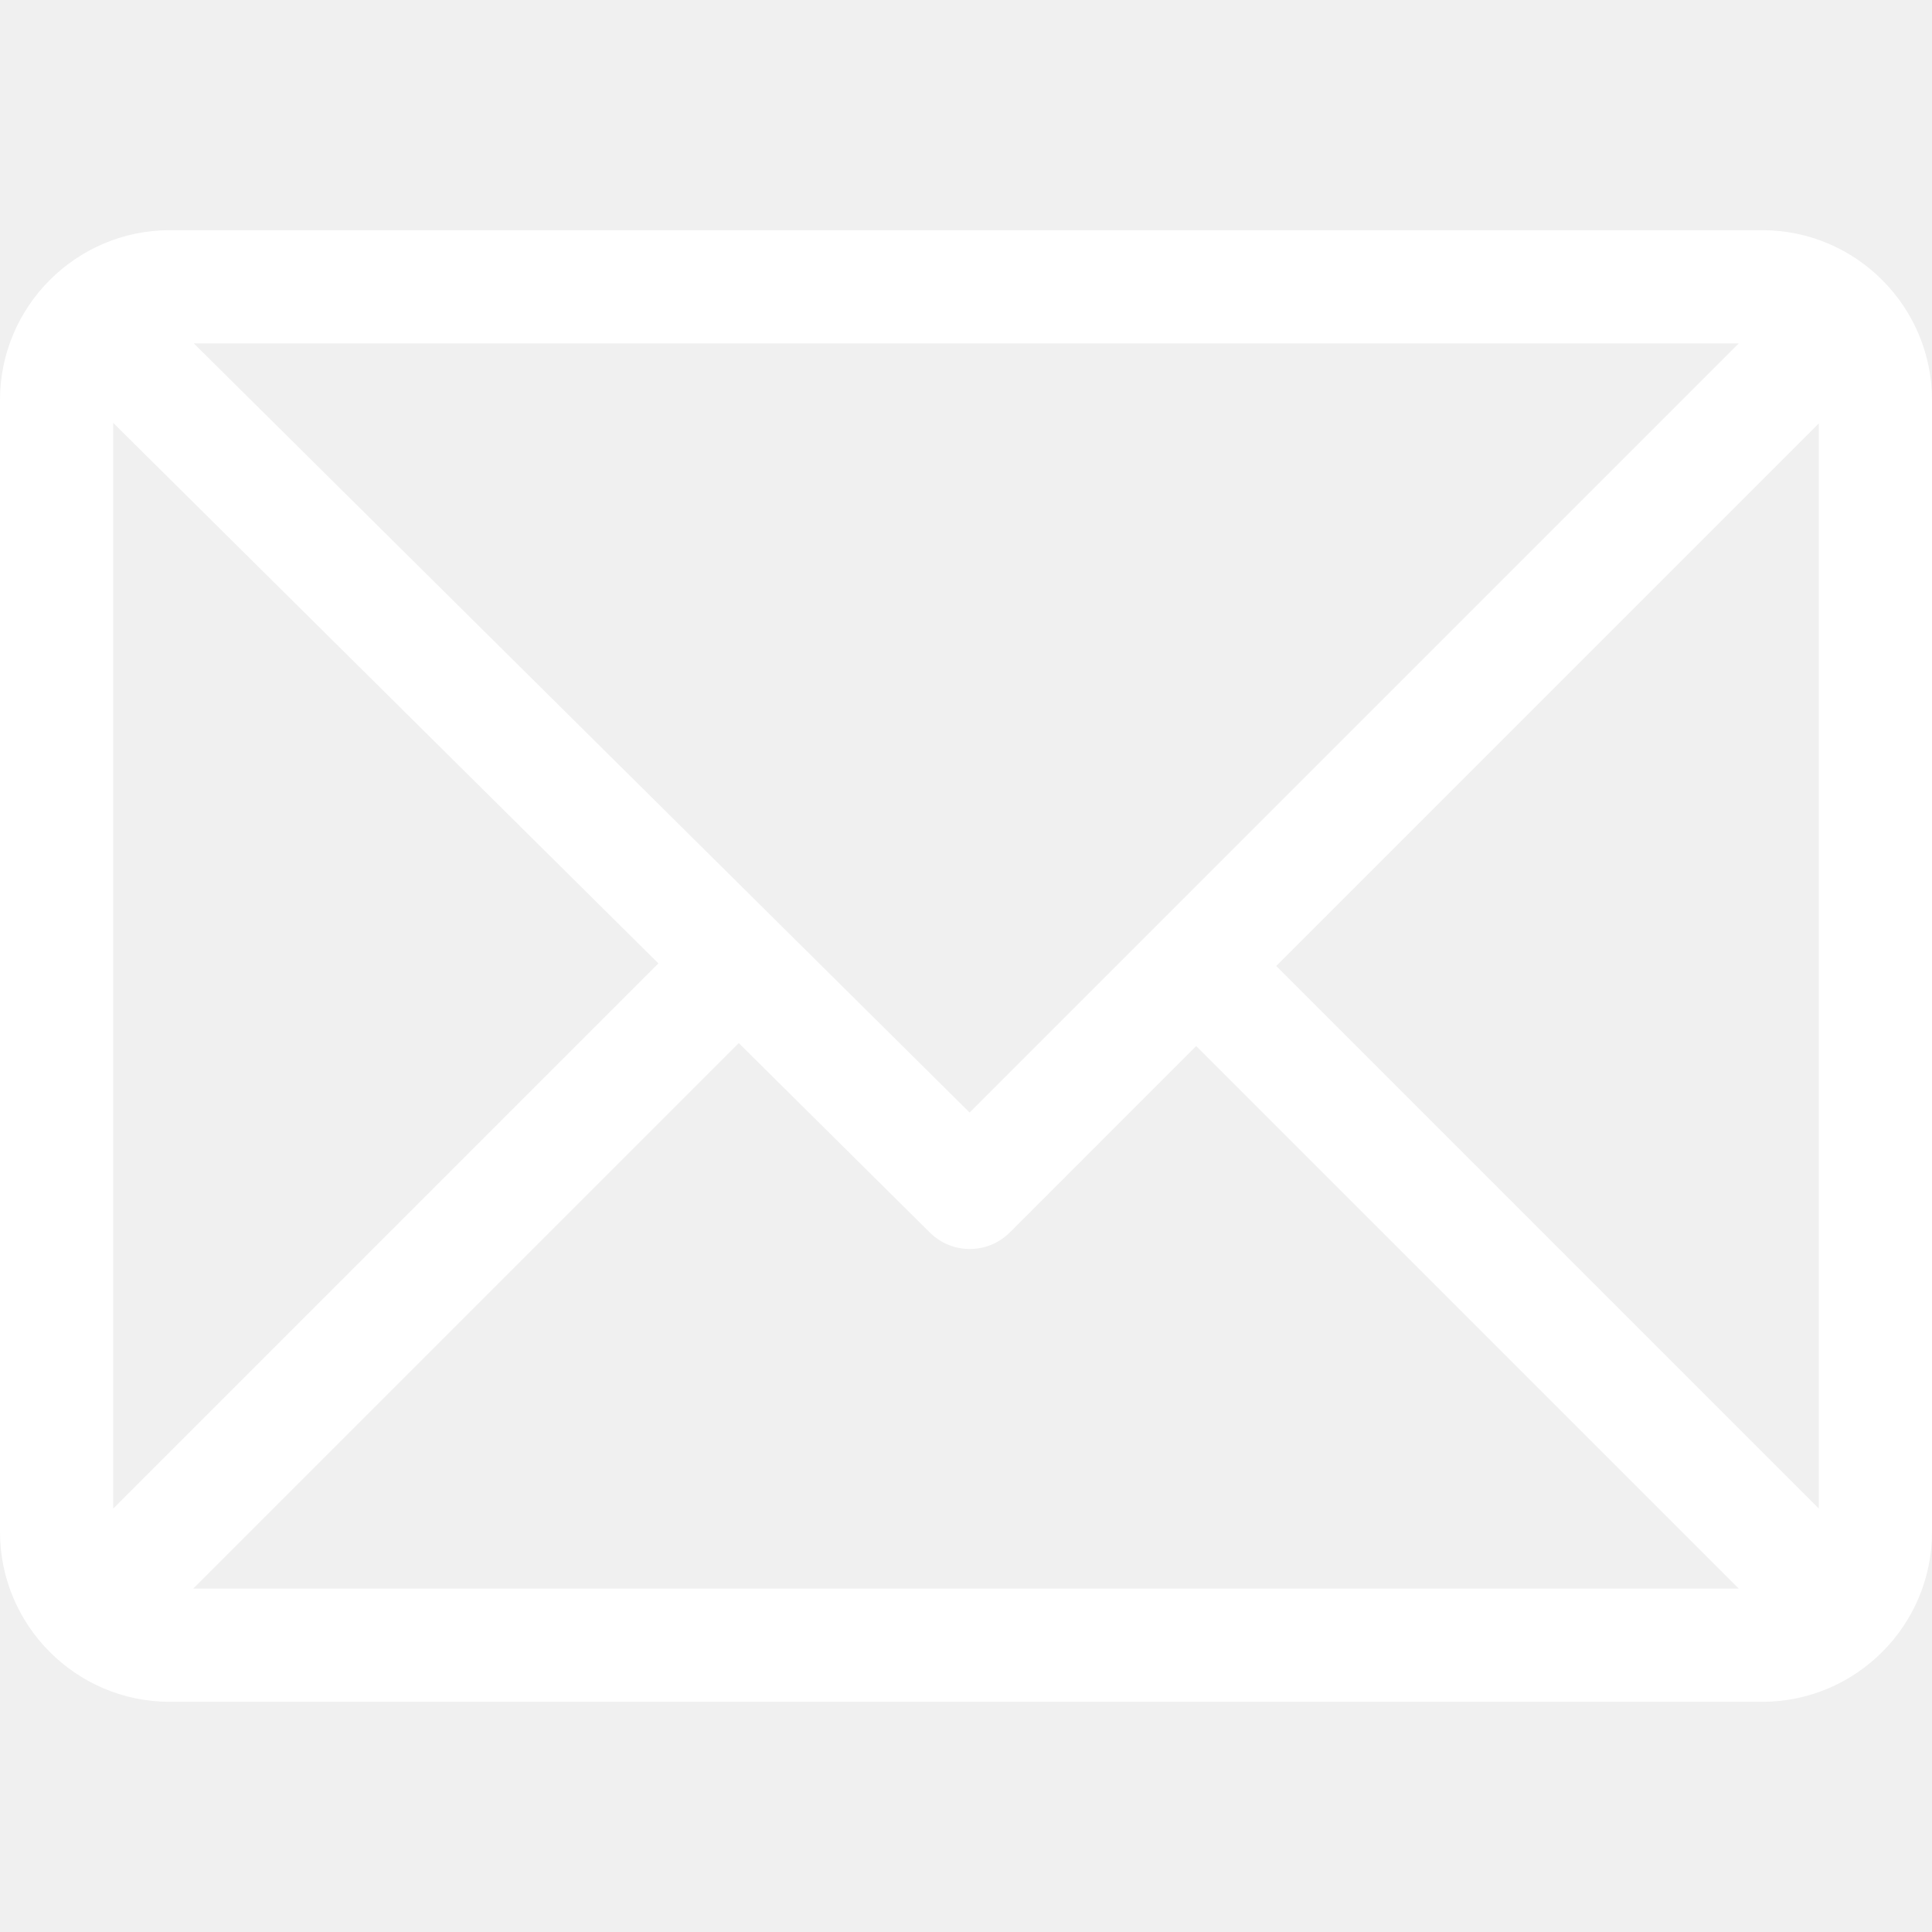
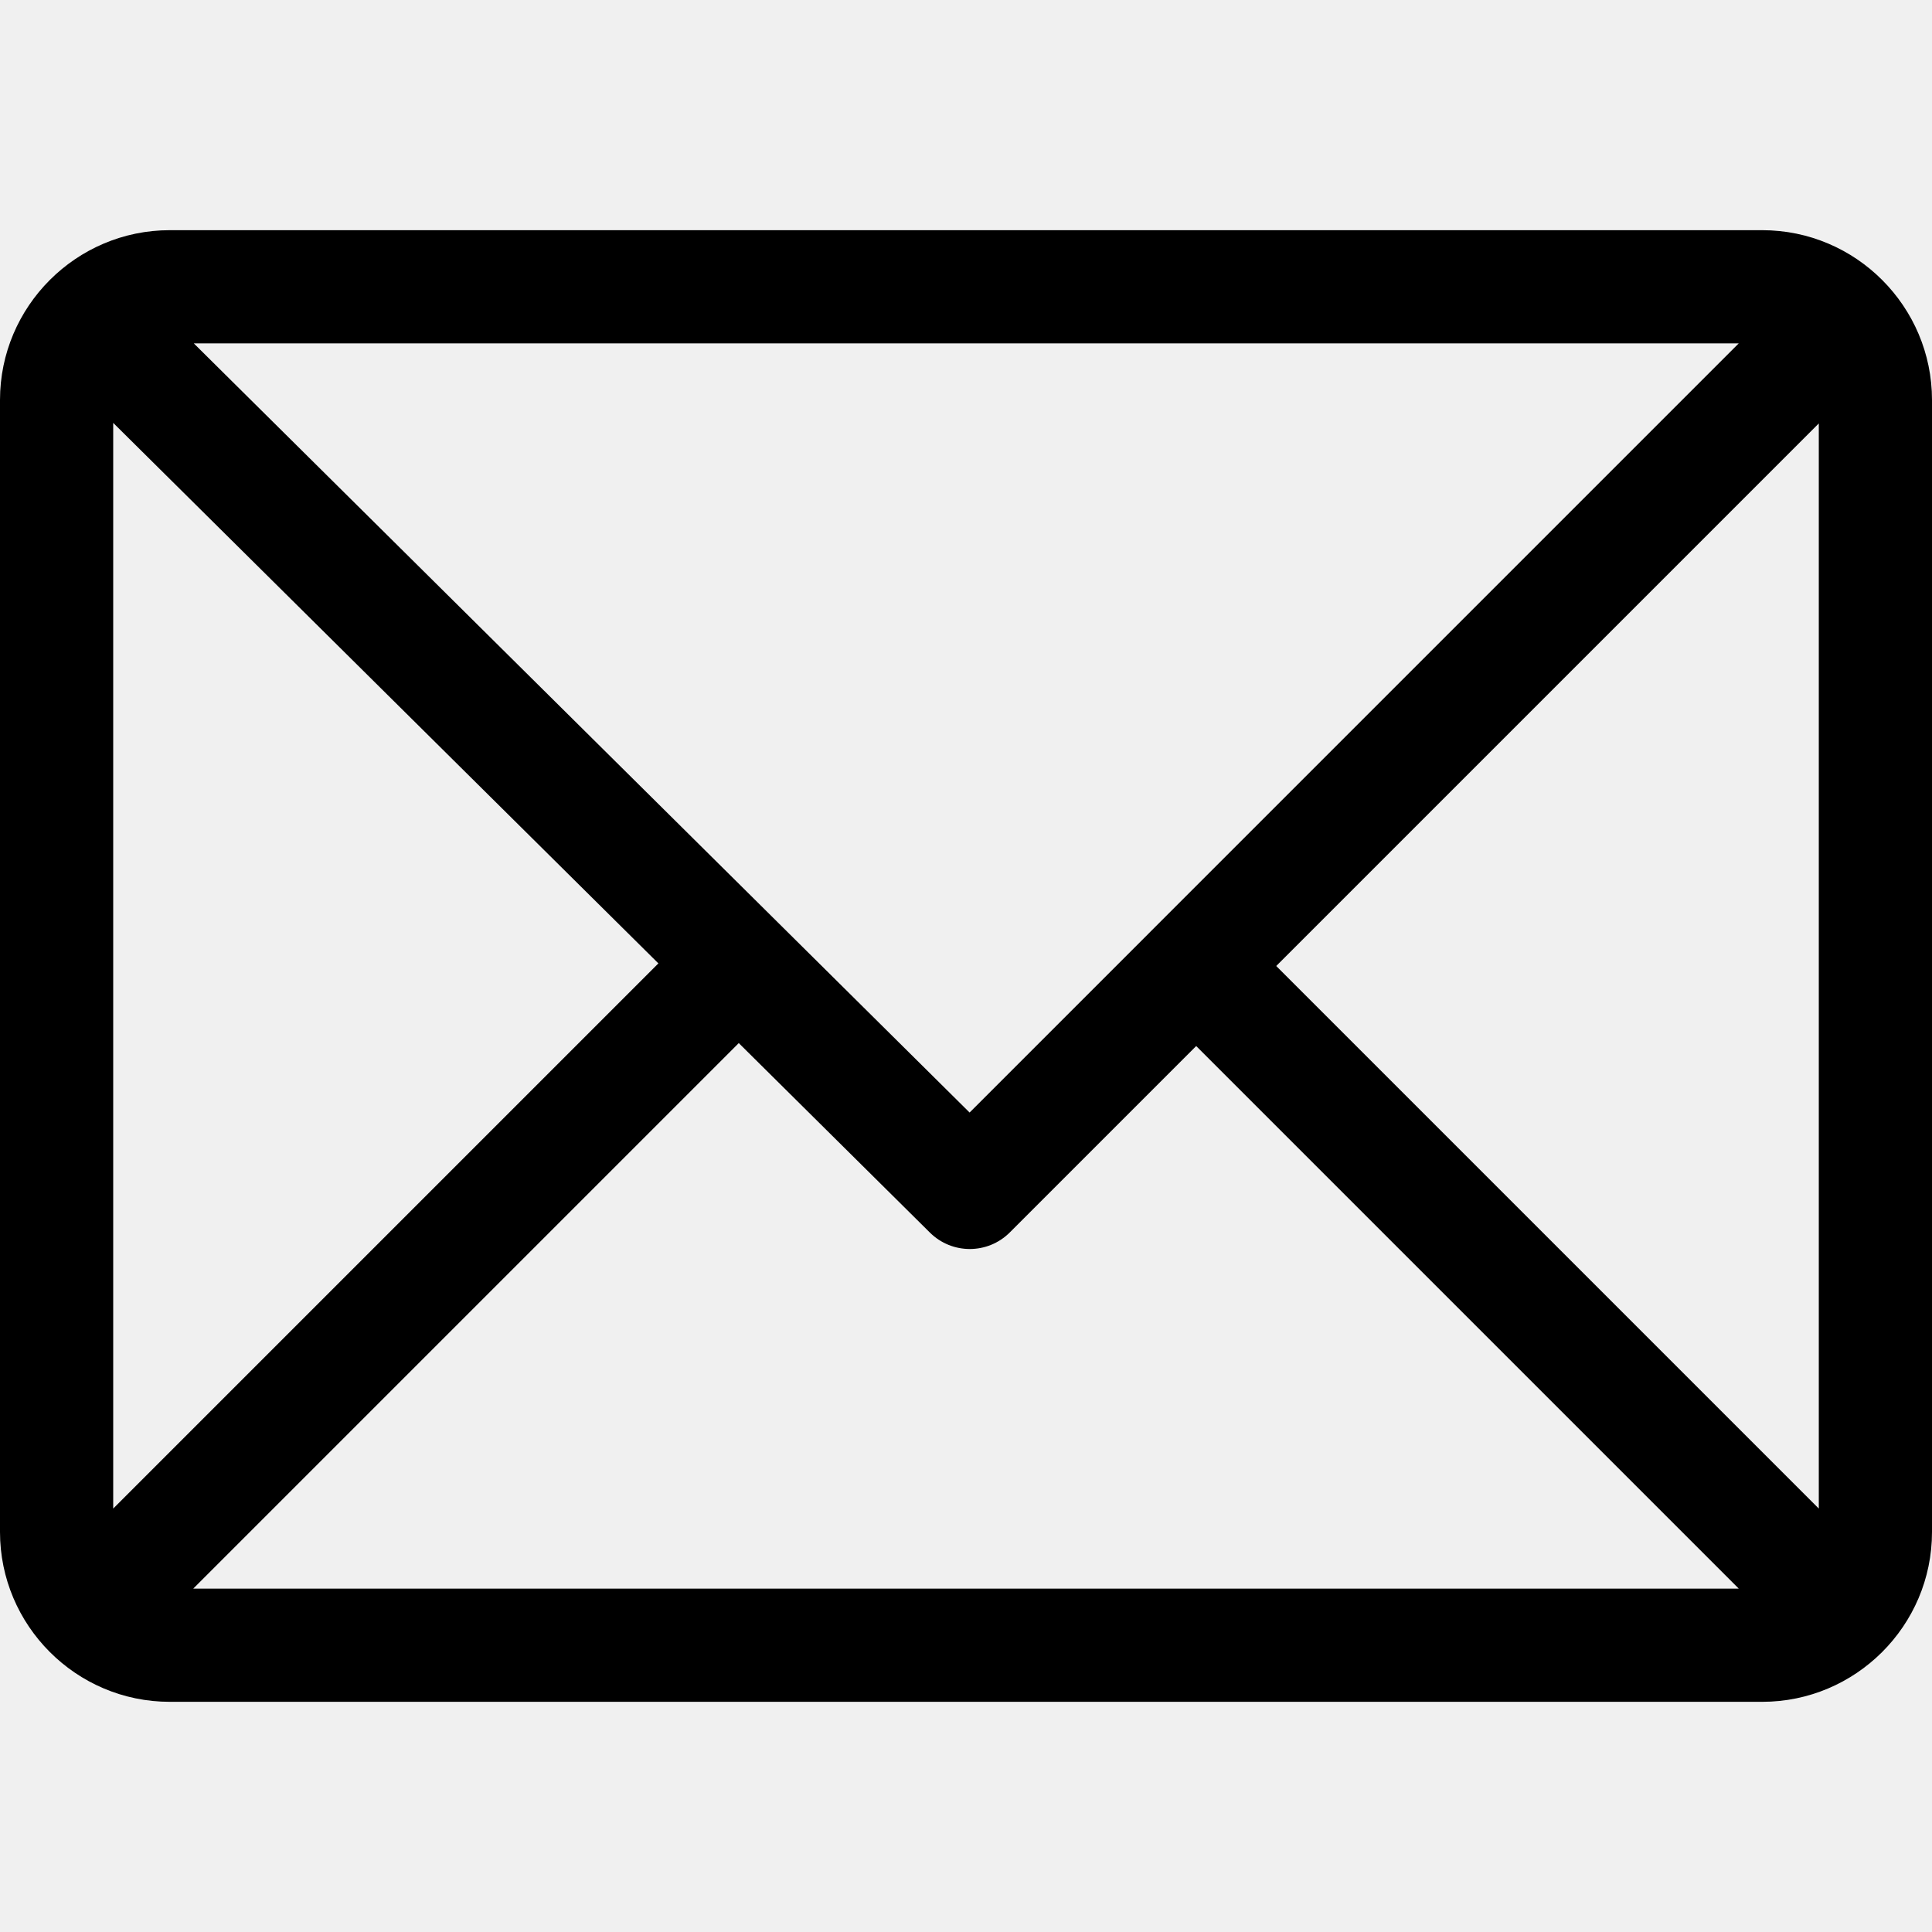
- <svg xmlns="http://www.w3.org/2000/svg" version="1.1" id="Capa_1" x="0px" y="0px" viewBox="0 0 512 512" style="enable-background:new 0 0 512 512;" xml:space="preserve" fill="white">
+ <svg xmlns="http://www.w3.org/2000/svg" version="1.1" id="Capa_1" x="0px" y="0px" viewBox="0 0 512 512" style="enable-background:new 0 0 512 512;" xml:space="preserve">
  <g>
    <g>
      <path d="M467,61H45C20.218,61,0,81.196,0,106v300c0,24.72,20.128,45,45,45h422c24.72,0,45-20.128,45-45V106    C512,81.28,491.872,61,467,61z M460.786,91L256.954,294.833L51.359,91H460.786z M30,399.788V112.069l144.479,143.24L30,399.788z     M51.213,421l144.57-144.57l50.657,50.222c5.864,5.814,15.327,5.795,21.167-0.046L317,277.213L460.787,421H51.213z M482,399.787    L338.213,256L482,112.212V399.787z" />
    </g>
  </g>
  <g>
</g>
  <g>
</g>
  <g>
</g>
  <g>
</g>
  <g>
</g>
  <g>
</g>
  <g>
</g>
  <g>
</g>
  <g>
</g>
  <g>
</g>
  <g>
</g>
  <g>
</g>
  <g>
</g>
  <g>
</g>
  <g>
</g>
</svg>
